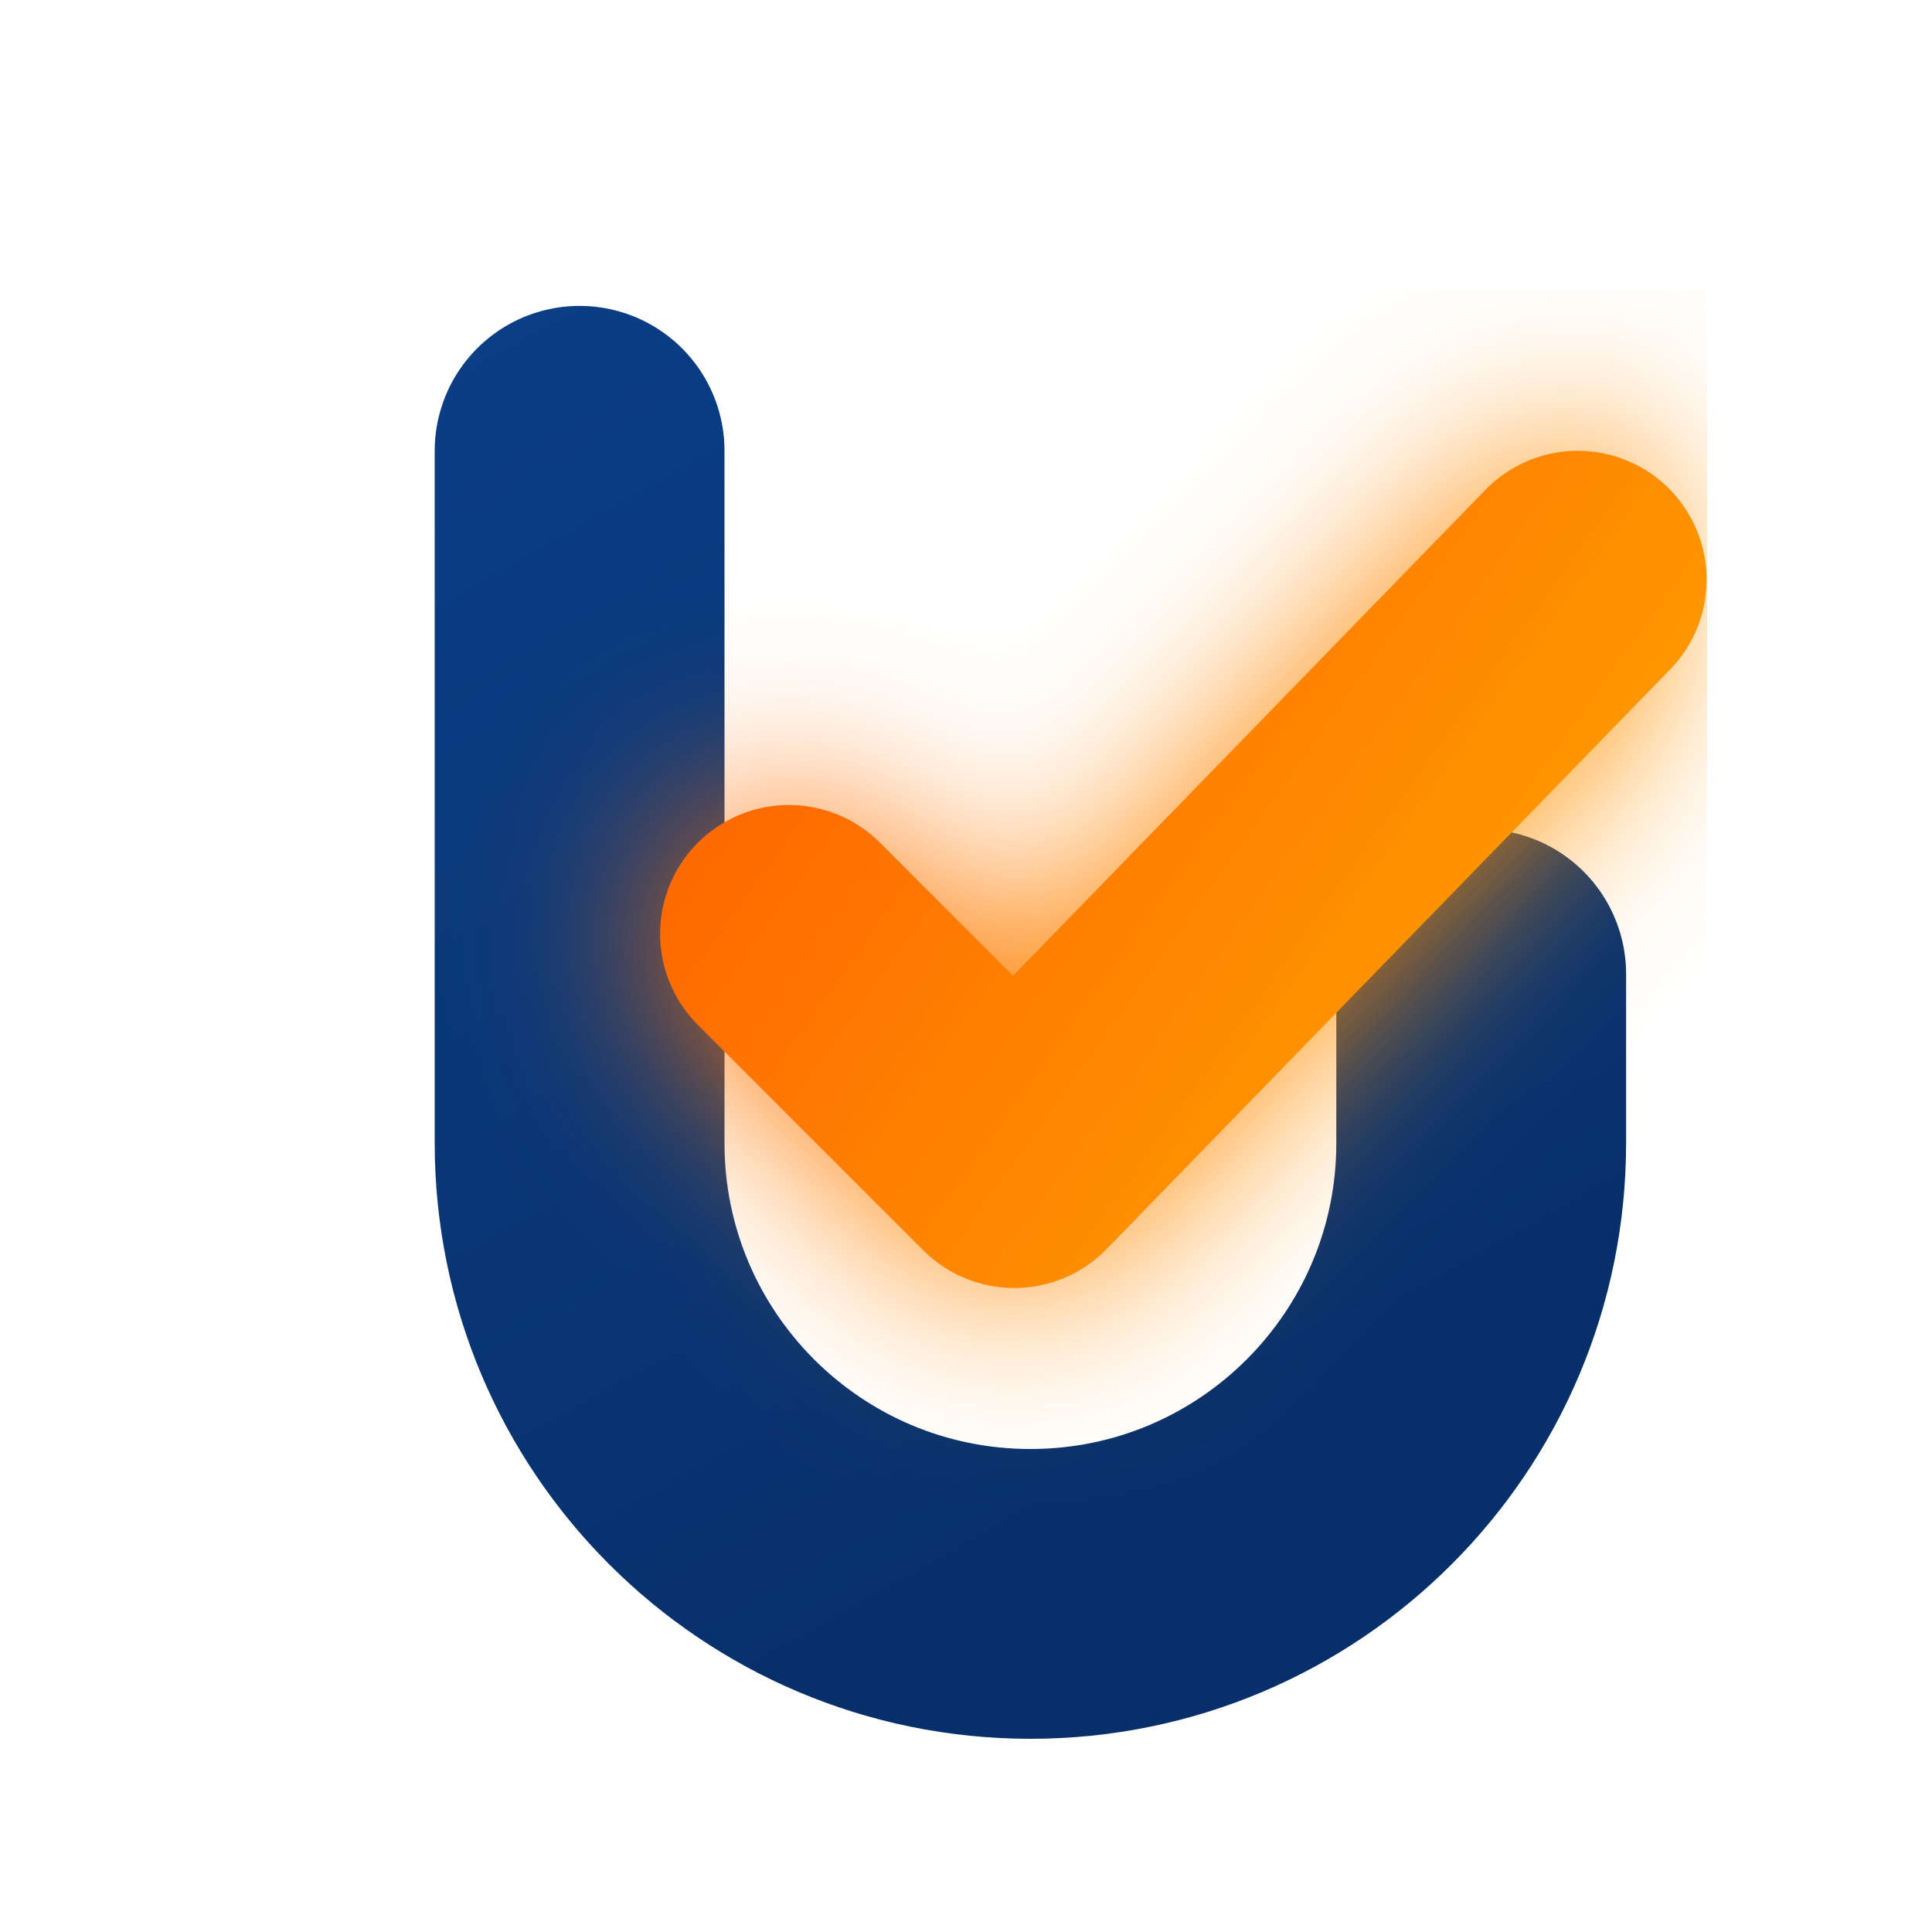
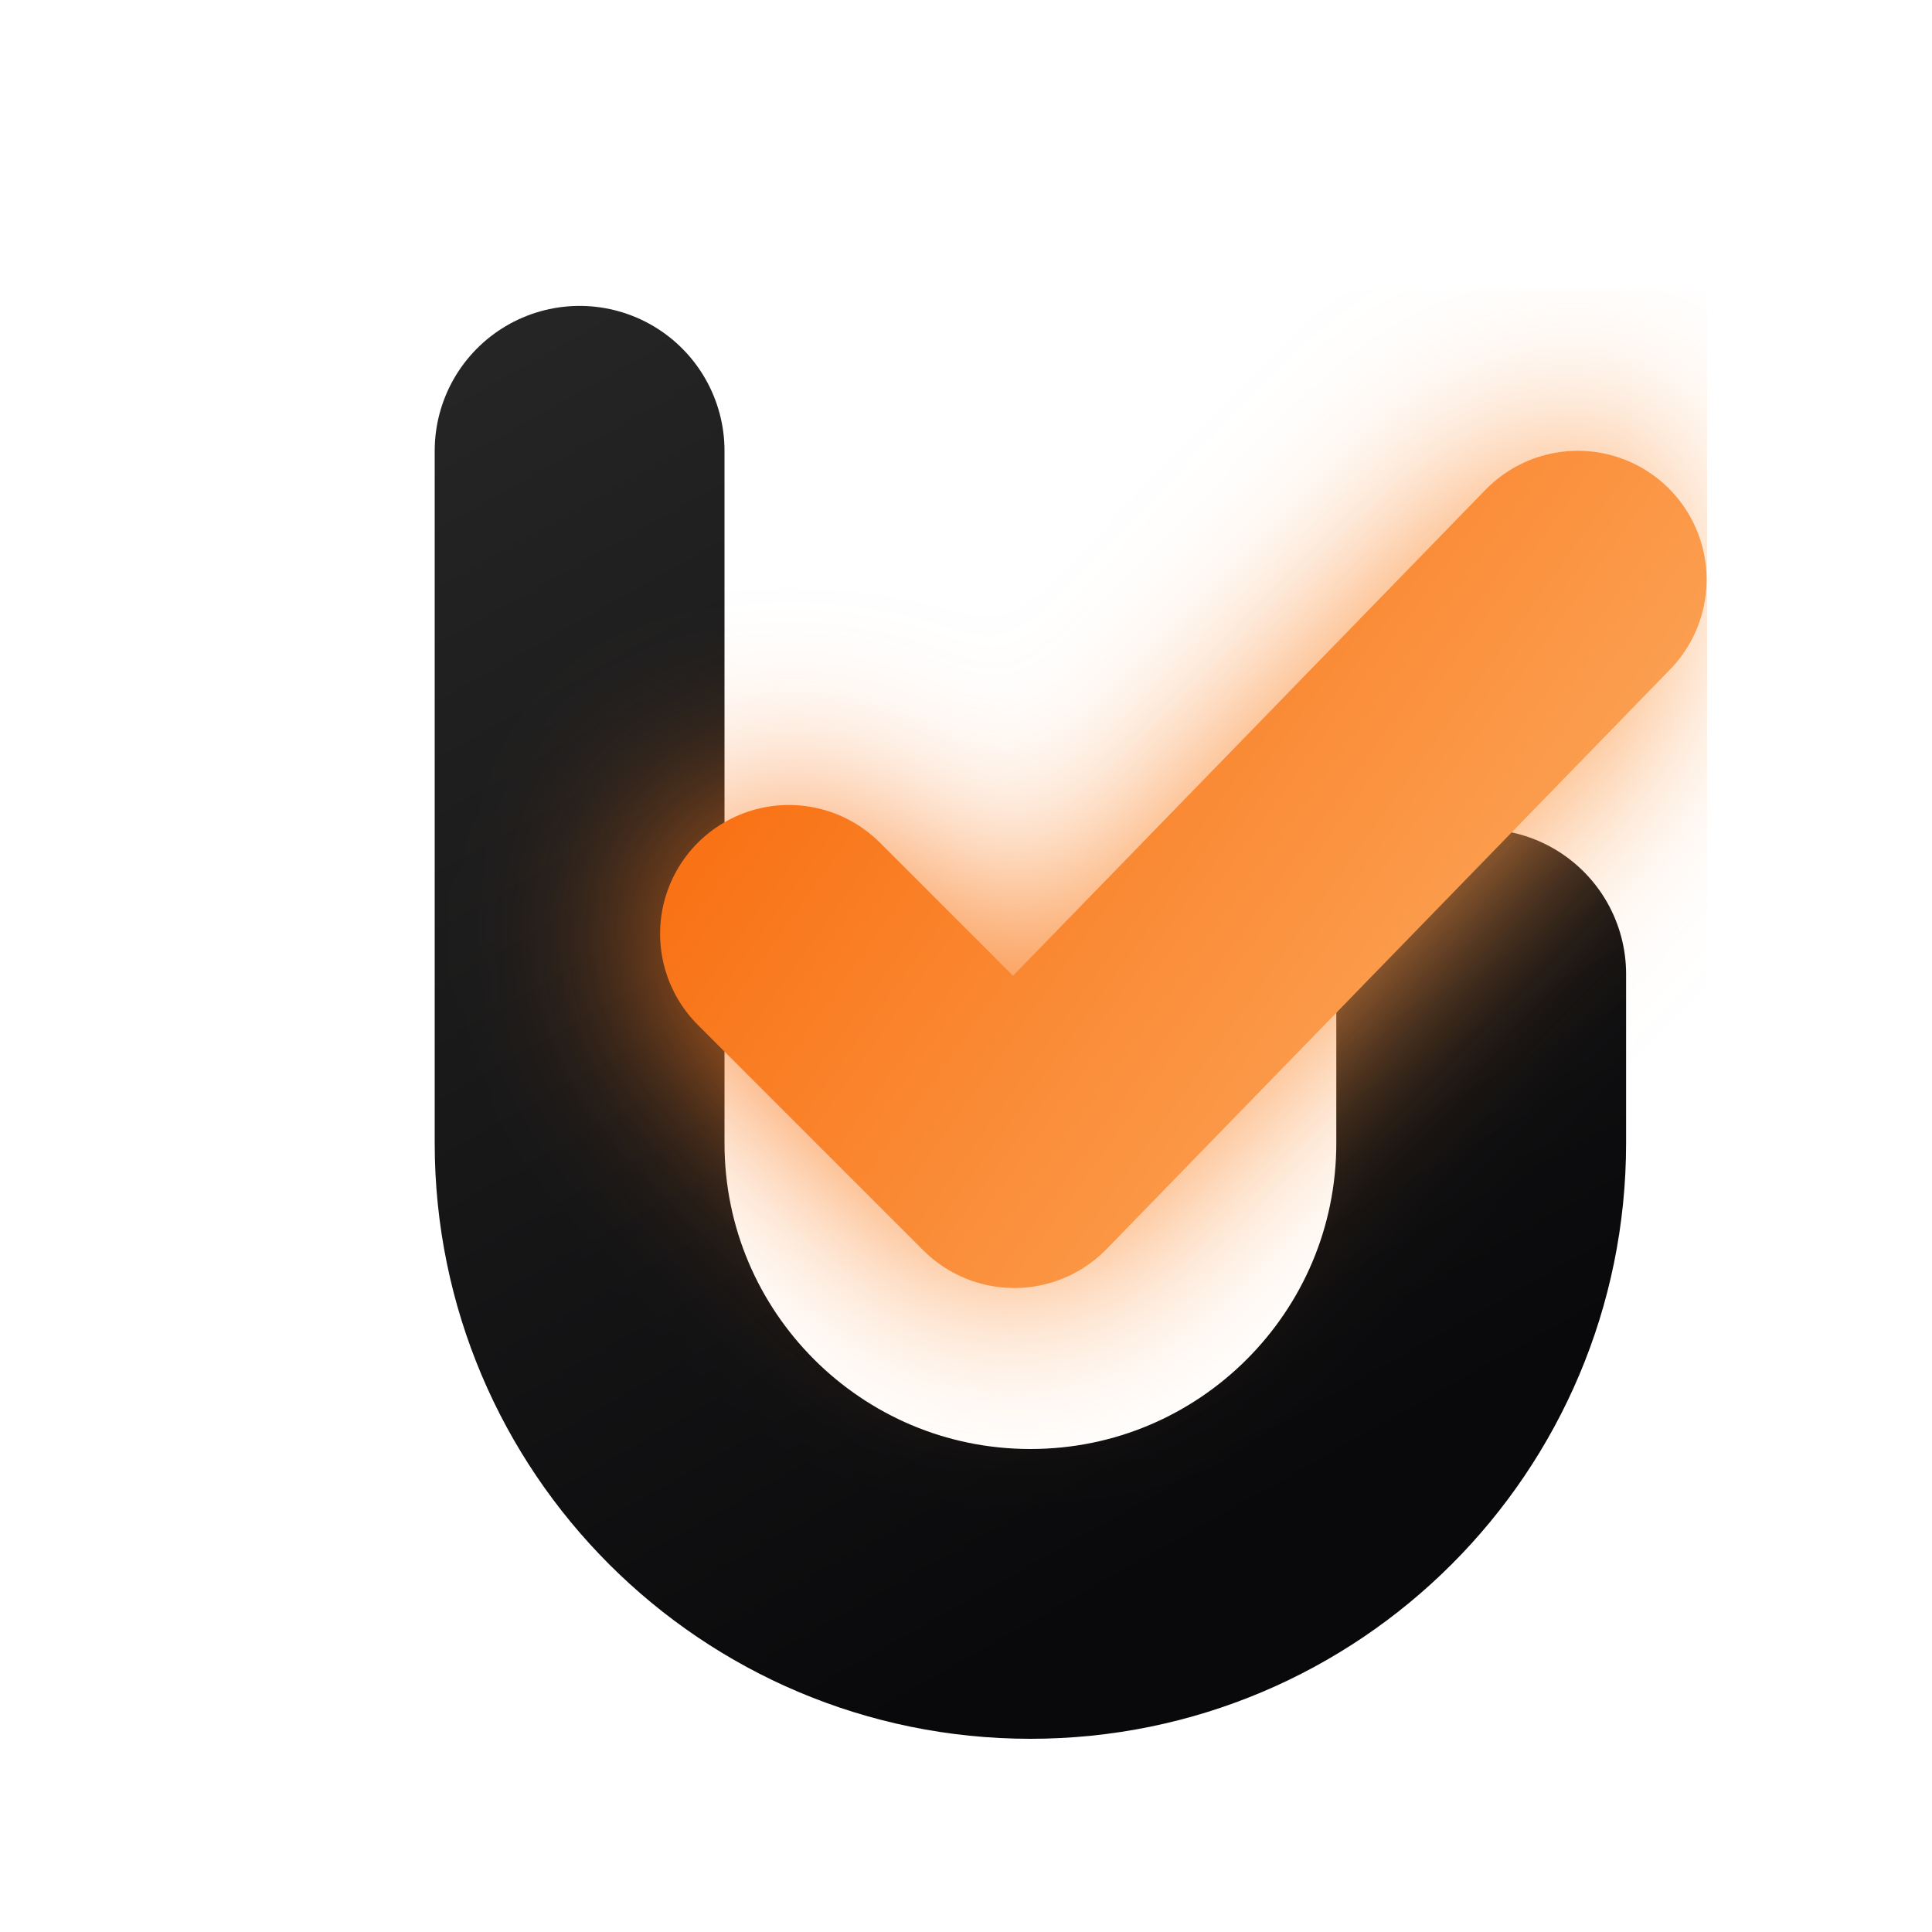
<svg xmlns="http://www.w3.org/2000/svg" width="120" height="120" viewBox="0 0 120 120" fill="none">
  <defs>
-     <linearGradient id="unitest-blue" x1="28" y1="20" x2="72" y2="98" gradientUnits="userSpaceOnUse">
-       <stop stop-color="#0B3E86" />
-       <stop offset="1" stop-color="#072F69" />
+     <linearGradient id="unitest-black" x1="28" y1="20" x2="72" y2="98" gradientUnits="userSpaceOnUse">
+       <stop stop-color="#262626" />
+       <stop offset="1" stop-color="#09090B" />
    </linearGradient>
    <linearGradient id="unitest-orange" x1="45" y1="52" x2="101" y2="92" gradientUnits="userSpaceOnUse">
-       <stop stop-color="#FF6A00" />
-       <stop offset="1" stop-color="#FFB200" />
+       <stop stop-color="#F97316" />
+       <stop offset="1" stop-color="#FDBA74" />
    </linearGradient>
    <filter id="unitest-glow" x="24" y="18" width="82" height="82" filterUnits="userSpaceOnUse" color-interpolation-filters="sRGB">
      <feGaussianBlur stdDeviation="6" result="blur" />
      <feMerge>
        <feMergeNode in="blur" />
        <feMergeNode in="SourceGraphic" />
      </feMerge>
    </filter>
  </defs>
-   <path d="M36 28V71C36 86.464 48.536 99 64 99C79.464 99 92 86.464 92 71V60.5" stroke="url(#unitest-blue)" stroke-width="18" stroke-linecap="round" stroke-linejoin="round" />
+   <path d="M36 28V71C36 86.464 48.536 99 64 99C79.464 99 92 86.464 92 71V60.5" stroke="url(#unitest-black)" stroke-width="18" stroke-linecap="round" stroke-linejoin="round" />
  <g filter="url(#unitest-glow)">
    <path d="M49 58L63 72L98 36" stroke="url(#unitest-orange)" stroke-width="16" stroke-linecap="round" stroke-linejoin="round" />
  </g>
</svg>
